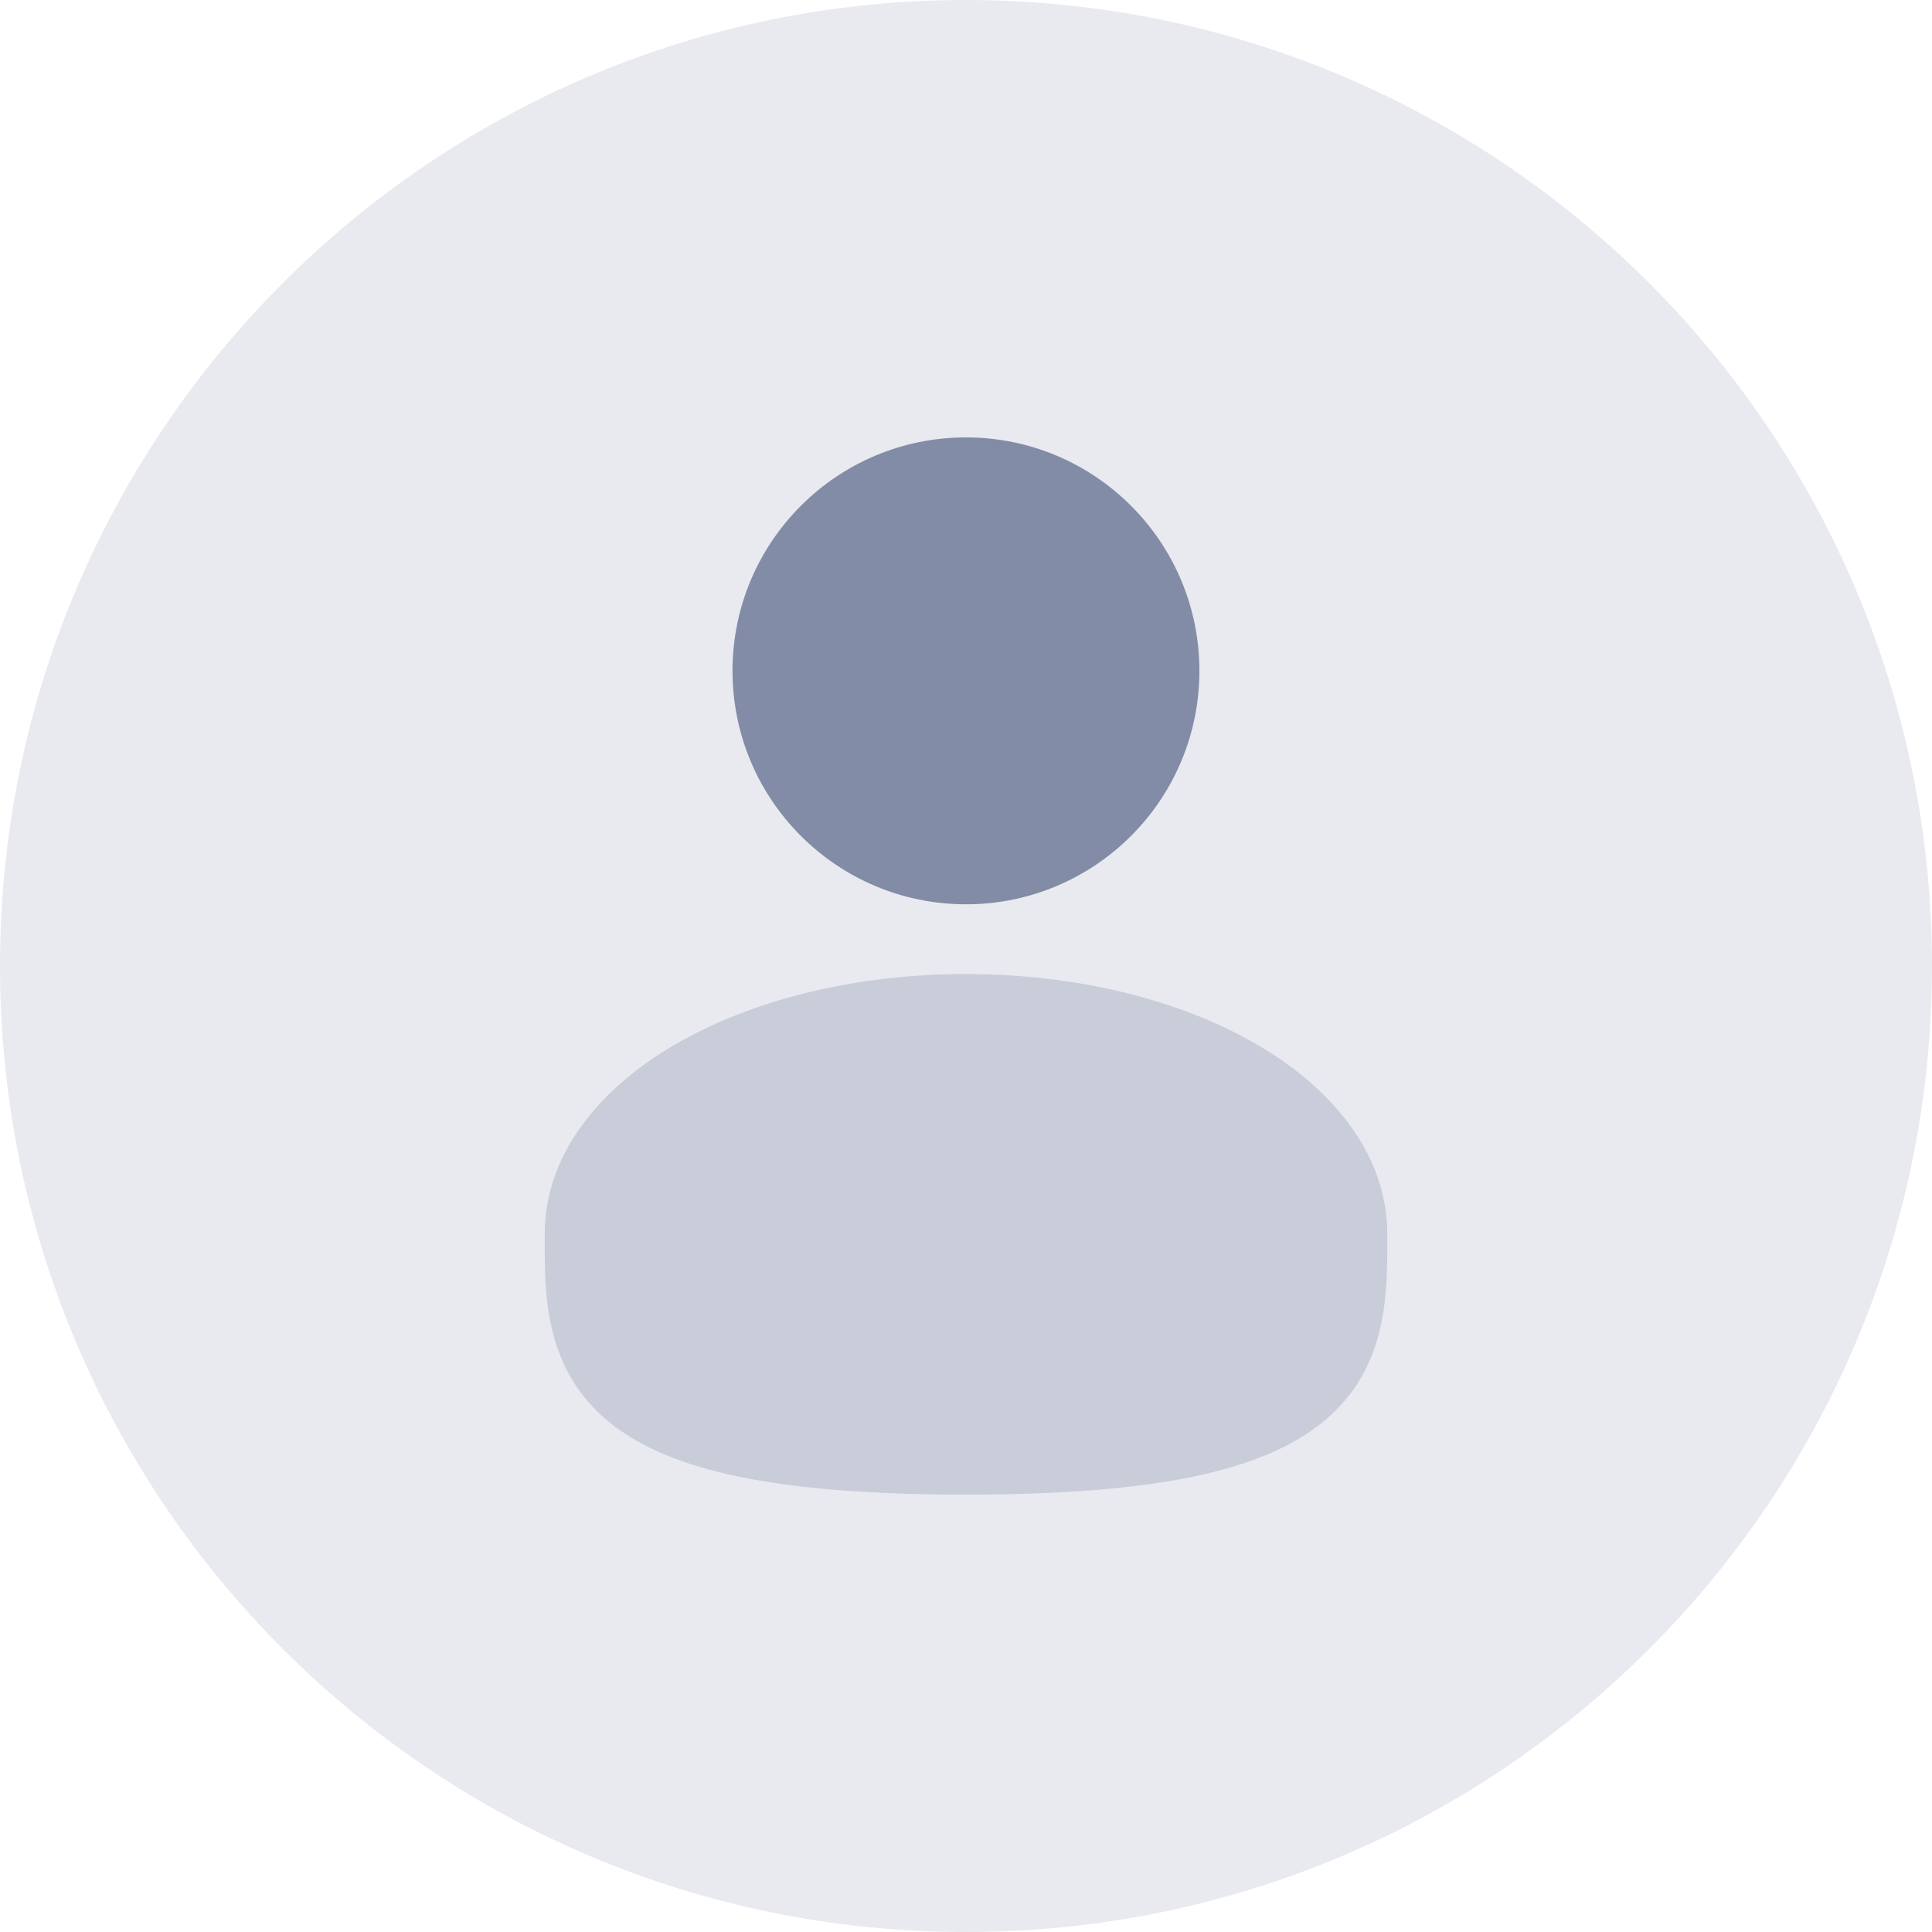
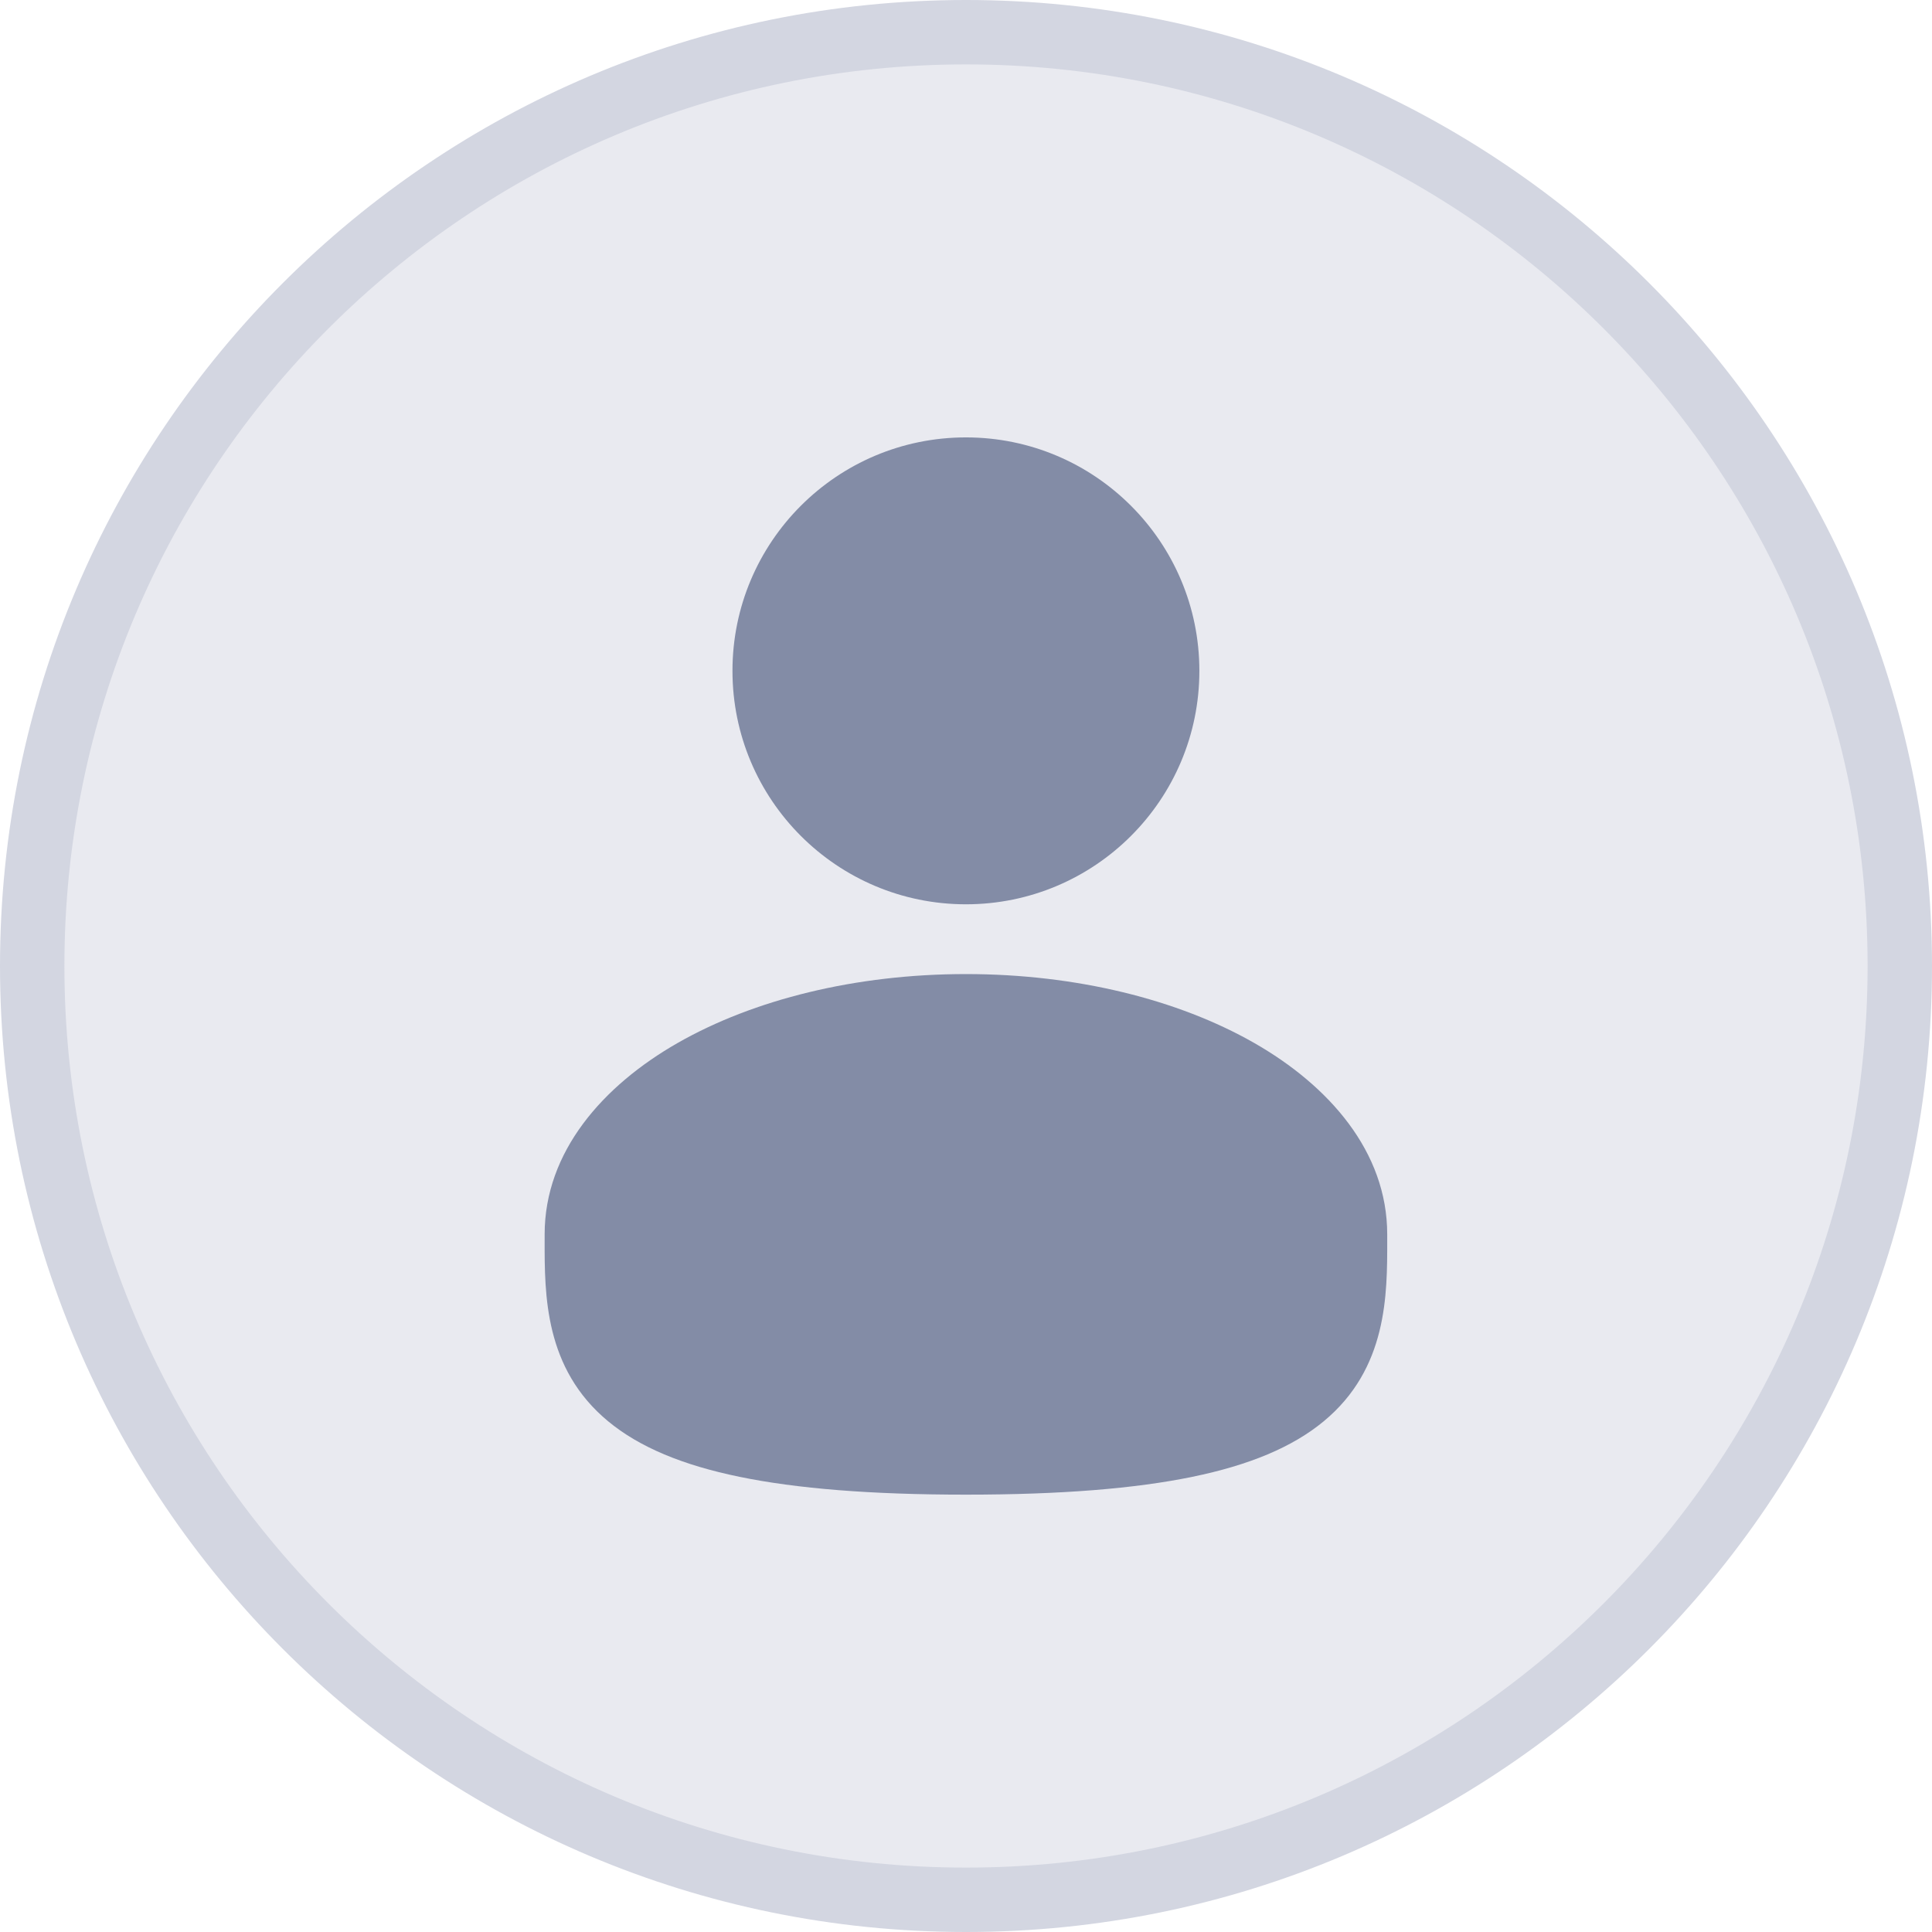
<svg xmlns="http://www.w3.org/2000/svg" width="96" height="96" viewBox="0 0 96 96" fill="none">
-   <circle cx="48" cy="48" r="48" fill="#E9EAF0" />
-   <path d="M47.998 21.734C41.592 21.734 36.398 26.928 36.398 33.334C36.398 39.741 41.592 44.934 47.998 44.934C54.405 44.934 59.598 39.741 59.598 33.334C59.598 26.928 54.405 21.734 47.998 21.734Z" fill="#838CA6" />
-   <path opacity="0.32" d="M47.999 48.4C42.524 48.4 37.455 49.664 33.676 51.824C29.961 53.946 27.066 57.224 27.066 61.334L27.066 61.619C27.062 64.339 27.056 68.004 30.221 70.622C31.779 71.911 33.926 72.801 36.751 73.382C39.585 73.965 43.254 74.267 47.999 74.267C52.745 74.267 56.414 73.965 59.248 73.382C62.072 72.801 64.219 71.911 65.778 70.622C68.943 68.004 68.937 64.339 68.933 61.619L68.933 61.334C68.933 57.224 66.038 53.946 62.323 51.824C58.544 49.664 53.475 48.4 47.999 48.4Z" fill="#838CA6" />
+   <circle cx="48" cy="48" r="46.4" fill="#E9EAF0" stroke="#D3D6E1" stroke-width="3.2" />
+   <path d="M47.996 21.734C41.589 21.734 36.396 26.928 36.396 33.334C36.396 39.741 41.589 44.934 47.996 44.934C54.402 44.934 59.596 39.741 59.596 33.334C59.596 26.928 54.402 21.734 47.996 21.734Z" fill="#838CA6" />
+   <path d="M47.996 48.401C42.521 48.401 37.452 49.665 33.673 51.824C29.958 53.947 27.063 57.225 27.063 61.334L27.063 61.62C27.059 64.34 27.053 68.005 30.218 70.623C31.776 71.912 33.923 72.802 36.748 73.383C39.582 73.966 43.251 74.268 47.996 74.268C52.742 74.268 56.411 73.966 59.245 73.383C62.069 72.802 64.217 71.912 65.775 70.623C68.94 68.005 68.934 64.34 68.93 61.62L68.93 61.334C68.93 57.225 66.035 53.947 62.32 51.824C58.541 49.665 53.472 48.401 47.996 48.401Z" fill="#838CA6" />
</svg>
